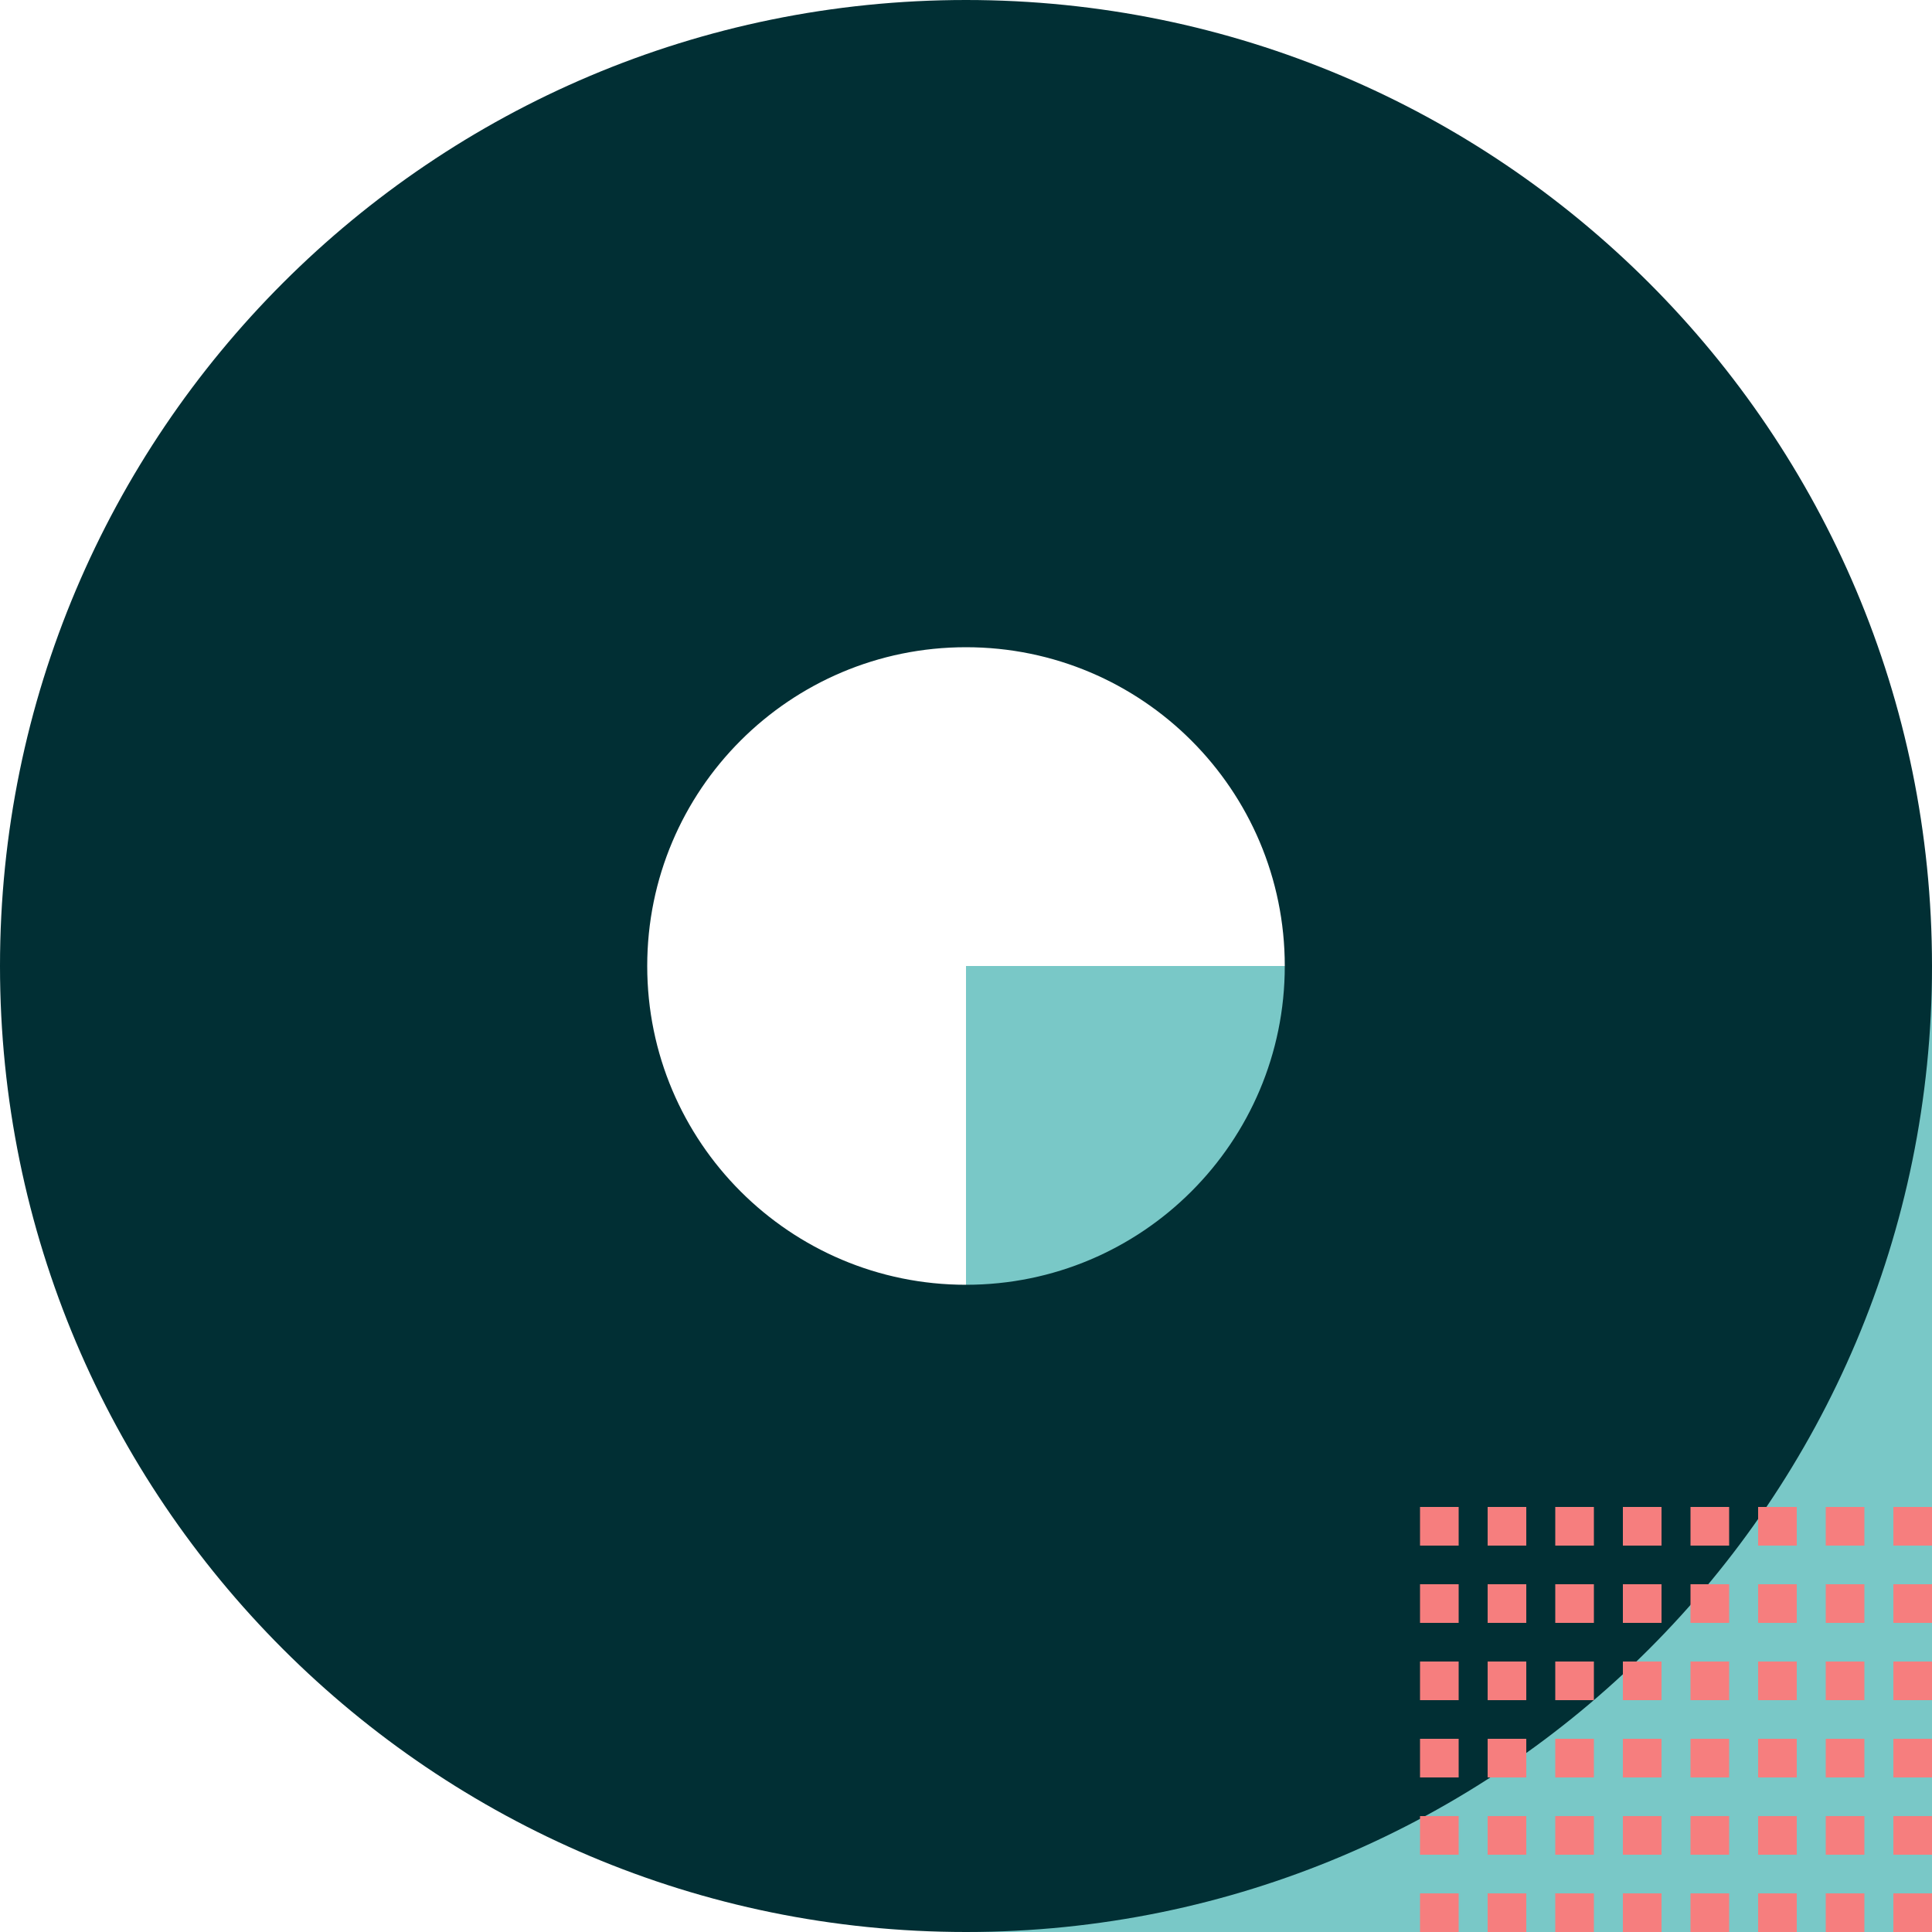
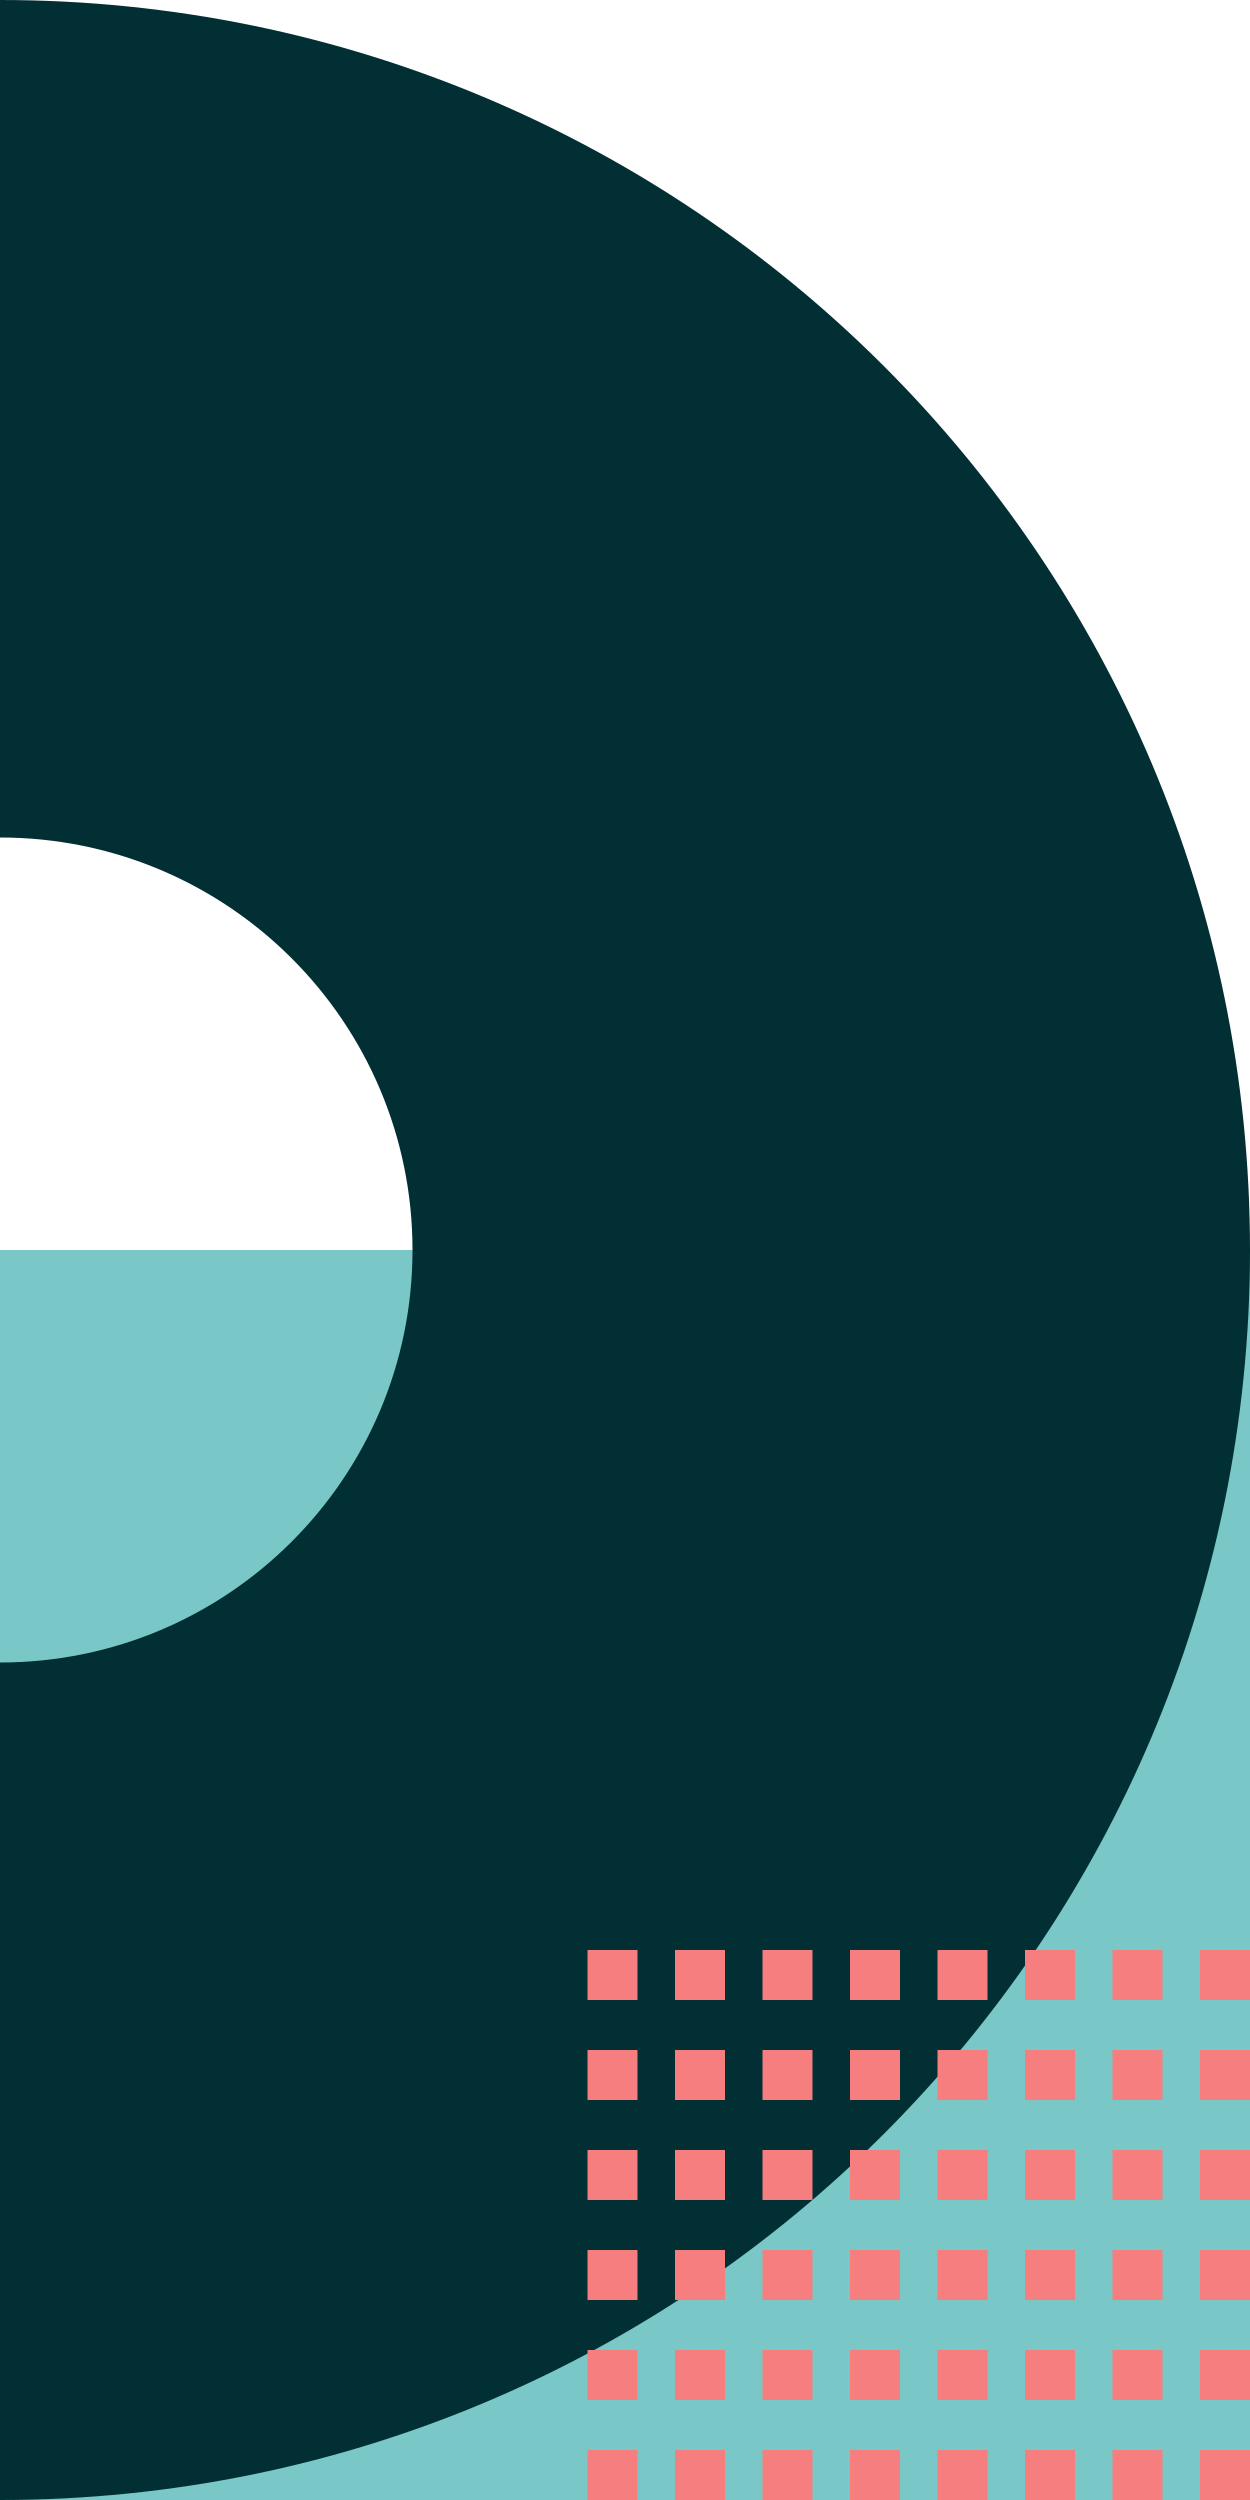
- <svg xmlns="http://www.w3.org/2000/svg" width="200" height="200">
-   <g fill="none" fill-rule="evenodd">
+ <svg xmlns="http://www.w3.org/2000/svg" width="100" height="200">
+   <g fill="none" fill-rule="evenodd" transform="translate(-100,0)">
    <path fill="#79C8C7" d="M100 200h100V100H100z" />
    <path fill="#012F34" d="M100 0C44.772 0 0 44.772 0 100s44.772 100 100 100 100-44.772 100-100S155.228 0 100 0zm0 67c18.225 0 33 14.775 33 33s-14.775 33-33 33-33-14.775-33-33 14.775-33 33-33z" />
    <path fill="#F67E7E" d="M196 196v4h4v-4h-4zm-7 0v4h4v-4h-4zm-7 0v4h4v-4h-4zm-7 0v4h4v-4h-4zm-7 0v4h4v-4h-4zm-7 0v4h4v-4h-4zm-7 0v4h4v-4h-4zm-7 0v4h4v-4h-4zm49-8v4h4v-4h-4zm-7 0v4h4v-4h-4zm-7 0v4h4v-4h-4zm-7 0v4h4v-4h-4zm-7 0v4h4v-4h-4zm-7 0v4h4v-4h-4zm-7 0v4h4v-4h-4zm-7 0v4h4v-4h-4zm49-8v4h4v-4h-4zm-7 0v4h4v-4h-4zm-7 0v4h4v-4h-4zm-7 0v4h4v-4h-4zm-7 0v4h4v-4h-4zm-7 0v4h4v-4h-4zm-7 0v4h4v-4h-4zm-7 0v4h4v-4h-4zm35-8v4h4v-4h-4zm-14 0v4h4v-4h-4zm7 0v4h4v-4h-4zm-21 0v4h4v-4h-4zm7 0v4h4v-4h-4zm35 0v4h4v-4h-4zm-7 0v4h4v-4h-4zm-42 0v4h4v-4h-4zm49-8v4h4v-4h-4zm-7 0v4h4v-4h-4zm-7 0v4h4v-4h-4zm-7 0v4h4v-4h-4zm-7 0v4h4v-4h-4zm-7 0v4h4v-4h-4zm-7 0v4h4v-4h-4zm-7 0v4h4v-4h-4zm49-8v4h4v-4h-4zm-7 0v4h4v-4h-4zm-7 0v4h4v-4h-4zm-7 0v4h4v-4h-4zm-7 0v4h4v-4h-4zm-7 0v4h4v-4h-4zm-7 0v4h4v-4h-4zm-7 0v4h4v-4h-4z" />
  </g>
</svg>
